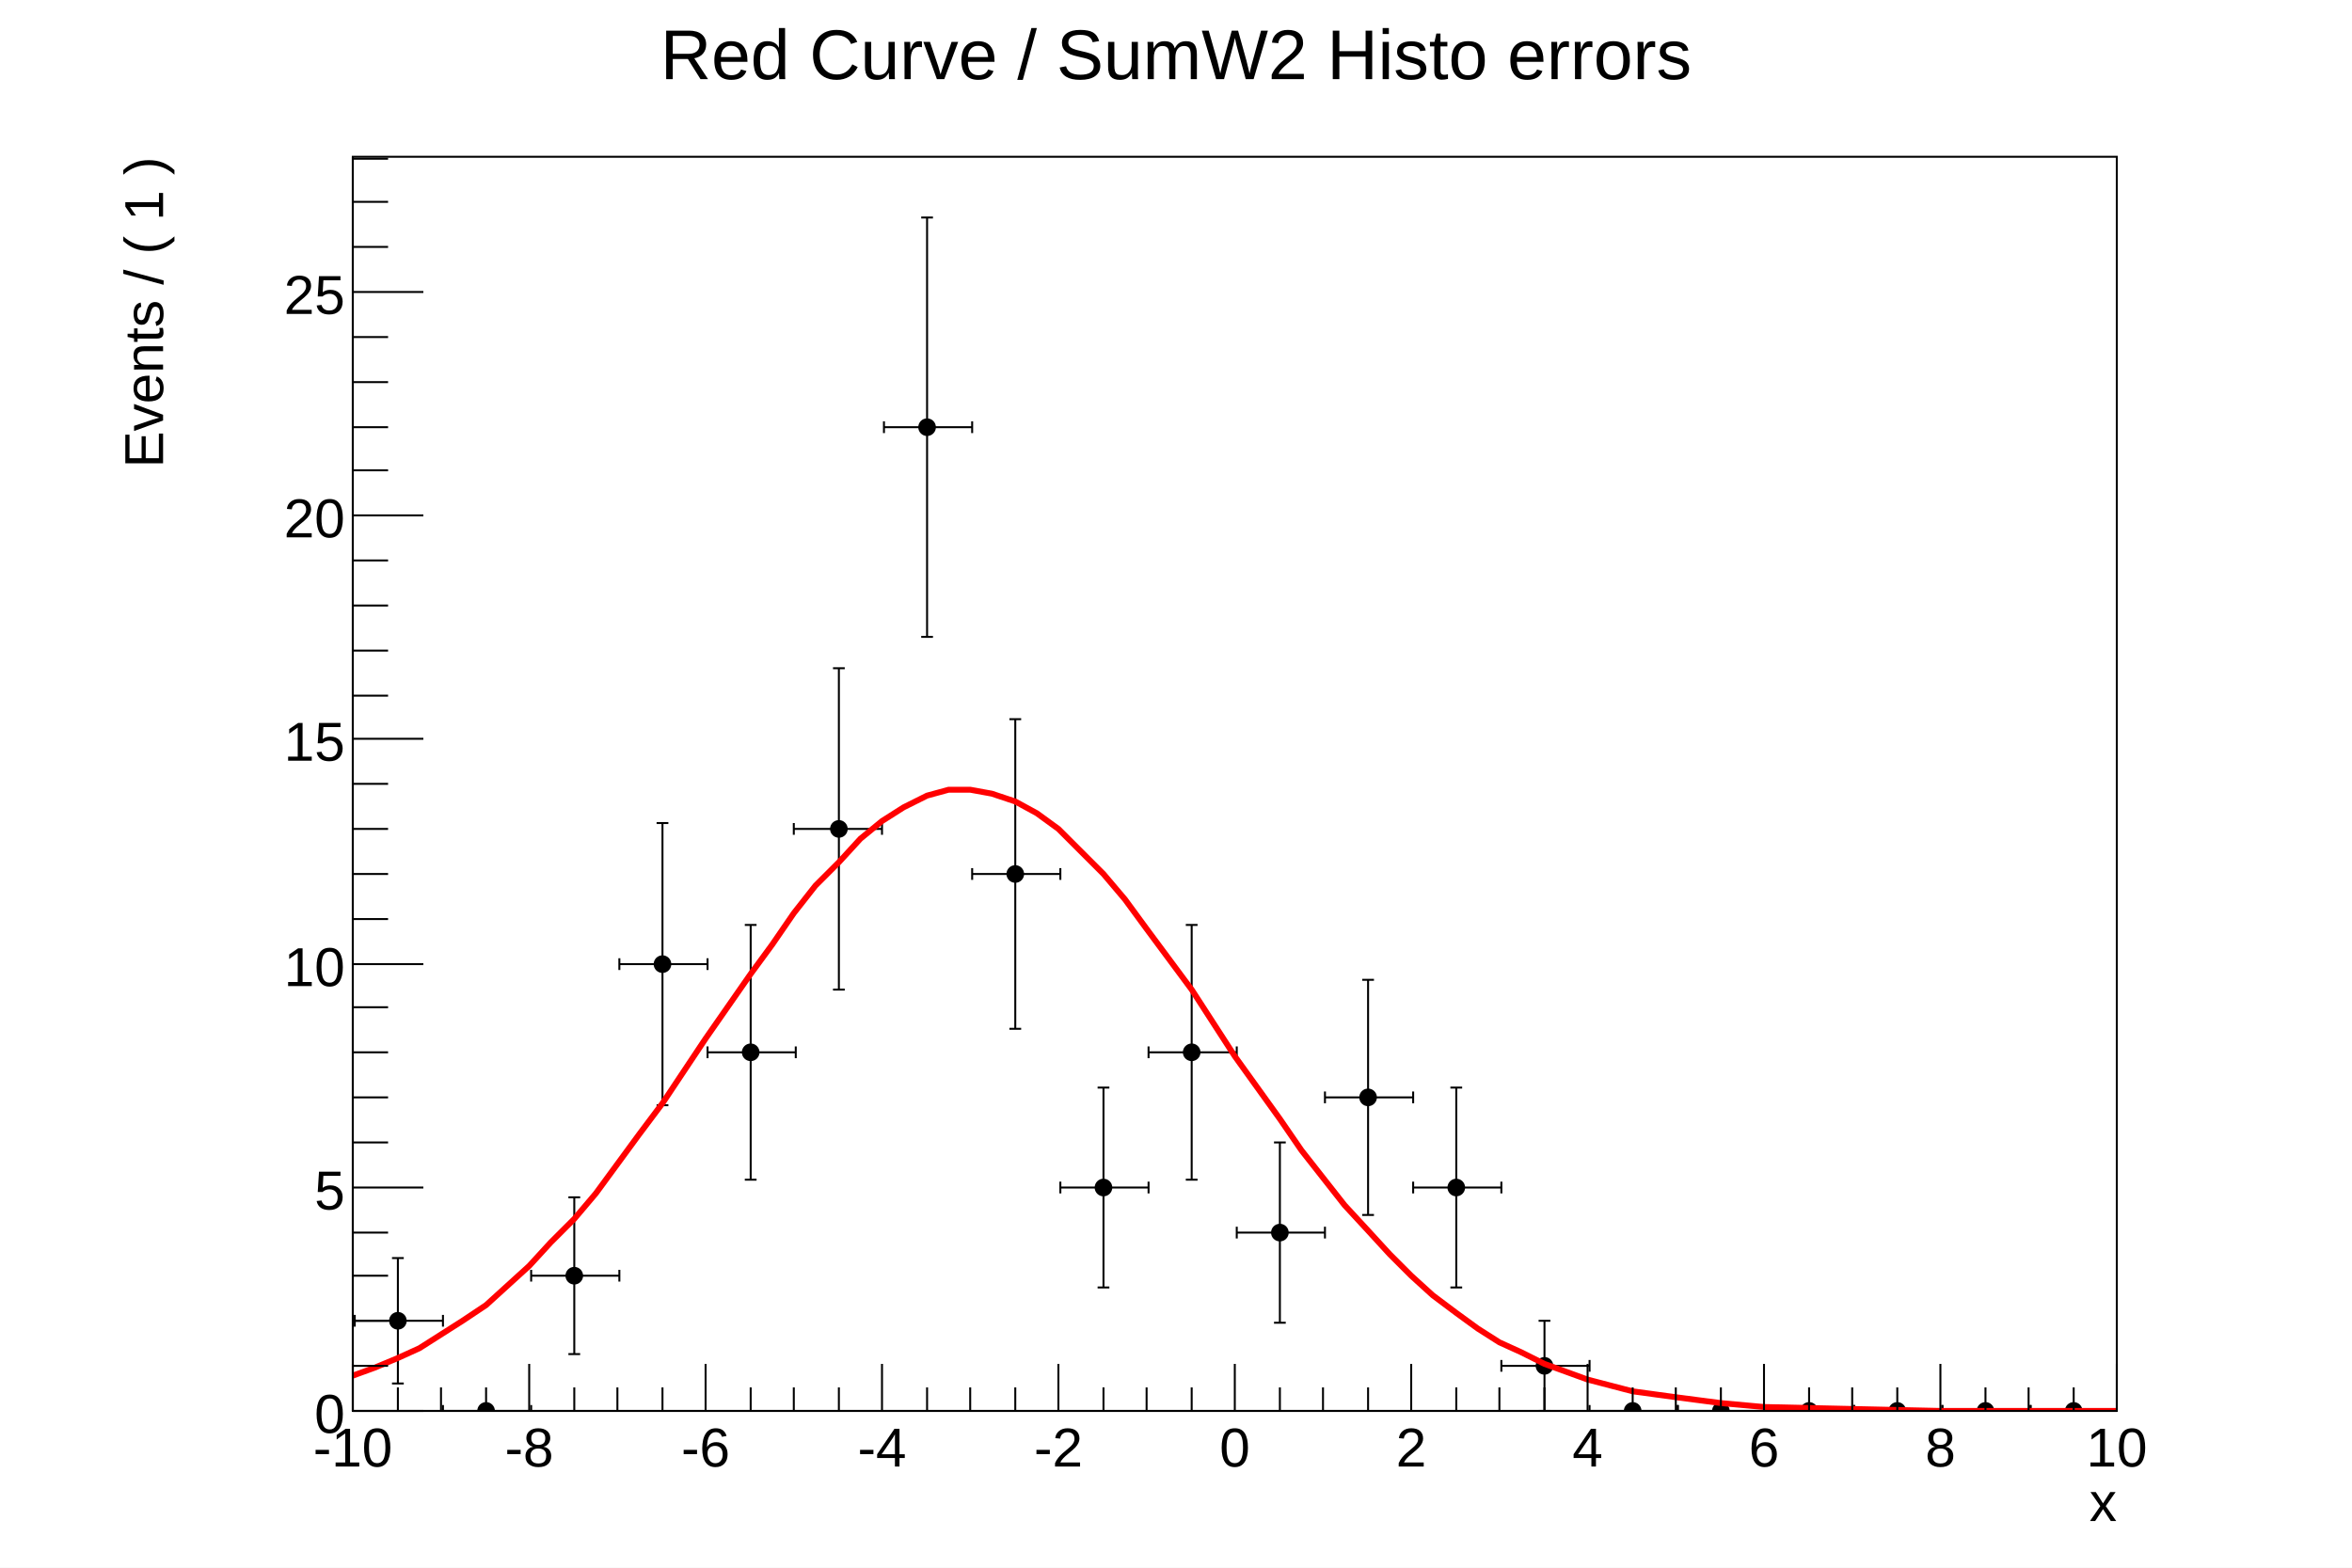
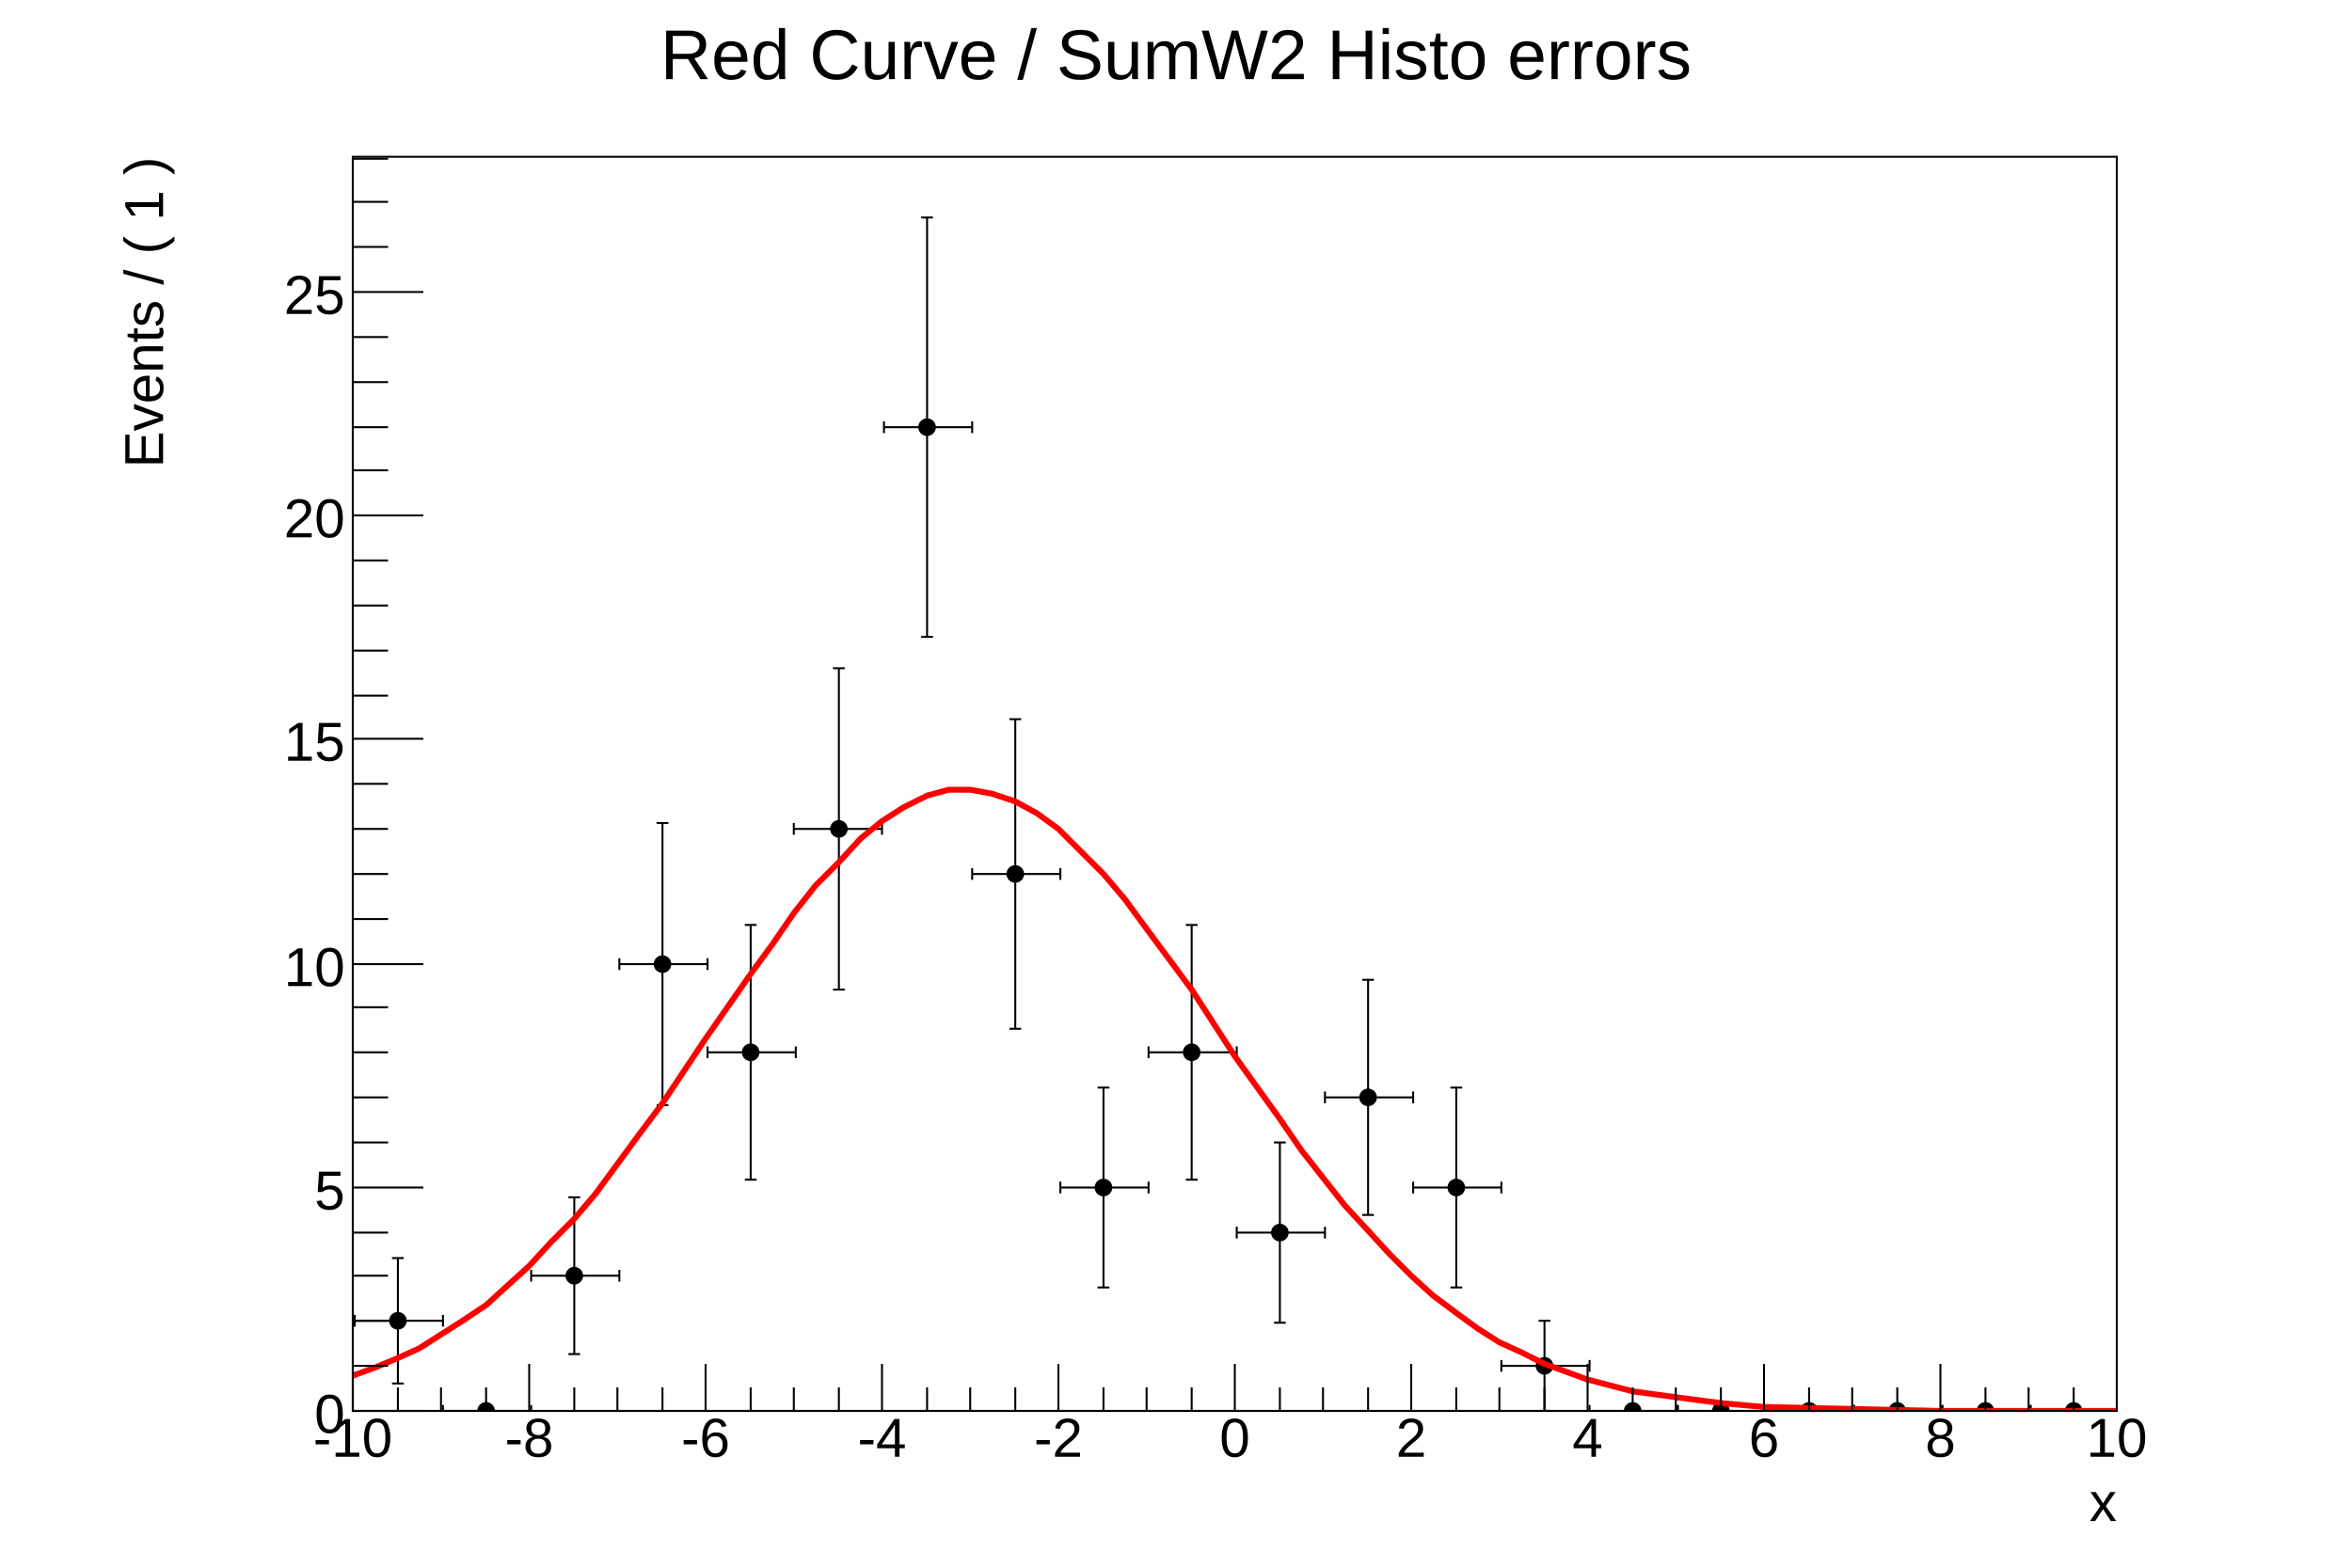
<svg xmlns="http://www.w3.org/2000/svg" viewBox="0 0 1200 800" preserveAspectRatio="none" width="1200" height="800">
  <path d="M0,0H1200V800H0Z" style="fill: white;" />
  <g>
    <g transform="translate(180,80)">
      <path d="M0,0H900V640H0Z" style="fill: white; stroke: black; stroke-width: 1;" />
      <svg x="0" y="0" overflow="hidden" width="900" height="640" viewBox="0 0 900 640">
        <g>
          <g transform="translate(23,594)">
            <path style="stroke: black; stroke-width: 1; fill: none;" d="M0,0H-22m0,3v-6M0,0H23m0,3v-6M0,0V32m3,0h-6M0,0V-32m3,0h-6" />
          </g>
          <g transform="translate(68,640)">
            <path style="stroke: black; stroke-width: 1; fill: none;" d="M0,0H-22m0,3v-6M0,0H23m0,3v-6" />
          </g>
          <g transform="translate(113,571)">
            <path style="stroke: black; stroke-width: 1; fill: none;" d="M0,0H-22m0,3v-6M0,0H23m0,3v-6M0,0V40m3,0h-6M0,0V-40m3,0h-6" />
          </g>
          <g transform="translate(158,412)">
            <path style="stroke: black; stroke-width: 1; fill: none;" d="M0,0H-22m0,3v-6M0,0H23m0,3v-6M0,0V72m3,0h-6M0,0V-72m3,0h-6" />
          </g>
          <g transform="translate(203,457)">
            <path style="stroke: black; stroke-width: 1; fill: none;" d="M0,0H-22m0,3v-6M0,0H23m0,3v-6M0,0V65m3,0h-6M0,0V-65m3,0h-6" />
          </g>
          <g transform="translate(248,343)">
            <path style="stroke: black; stroke-width: 1; fill: none;" d="M0,0H-23m0,3v-6M0,0H22m0,3v-6M0,0V82m3,0h-6M0,0V-82m3,0h-6" />
          </g>
          <g transform="translate(293,138)">
            <path style="stroke: black; stroke-width: 1; fill: none;" d="M0,0H-22m0,3v-6M0,0H23m0,3v-6M0,0V107m3,0h-6M0,0V-107m3,0h-6" />
          </g>
          <g transform="translate(338,366)">
            <path style="stroke: black; stroke-width: 1; fill: none;" d="M0,0H-22m0,3v-6M0,0H23m0,3v-6M0,0V79m3,0h-6M0,0V-79m3,0h-6" />
          </g>
          <g transform="translate(383,526)">
            <path style="stroke: black; stroke-width: 1; fill: none;" d="M0,0H-22m0,3v-6M0,0H23m0,3v-6M0,0V51m3,0h-6M0,0V-51m3,0h-6" />
          </g>
          <g transform="translate(428,457)">
            <path style="stroke: black; stroke-width: 1; fill: none;" d="M0,0H-22m0,3v-6M0,0H23m0,3v-6M0,0V65m3,0h-6M0,0V-65m3,0h-6" />
          </g>
          <g transform="translate(473,549)">
            <path style="stroke: black; stroke-width: 1; fill: none;" d="M0,0H-22m0,3v-6M0,0H23m0,3v-6M0,0V46m3,0h-6M0,0V-46m3,0h-6" />
          </g>
          <g transform="translate(518,480)">
            <path style="stroke: black; stroke-width: 1; fill: none;" d="M0,0H-22m0,3v-6M0,0H23m0,3v-6M0,0V60m3,0h-6M0,0V-60m3,0h-6" />
          </g>
          <g transform="translate(563,526)">
            <path style="stroke: black; stroke-width: 1; fill: none;" d="M0,0H-22m0,3v-6M0,0H23m0,3v-6M0,0V51m3,0h-6M0,0V-51m3,0h-6" />
          </g>
          <g transform="translate(608,617)">
            <path style="stroke: black; stroke-width: 1; fill: none;" d="M0,0H-22m0,3v-6M0,0H23m0,3v-6M0,0V23m3,0h-6M0,0V-23m3,0h-6" />
          </g>
          <g transform="translate(653,640)">
            <path style="stroke: black; stroke-width: 1; fill: none;" d="M0,0H-22m0,3v-6M0,0H23m0,3v-6" />
          </g>
          <g transform="translate(698,640)">
            <path style="stroke: black; stroke-width: 1; fill: none;" d="M0,0H-22m0,3v-6M0,0H23m0,3v-6" />
          </g>
          <g transform="translate(743,640)">
            <path style="stroke: black; stroke-width: 1; fill: none;" d="M0,0H-22m0,3v-6M0,0H23m0,3v-6" />
          </g>
          <g transform="translate(788,640)">
            <path style="stroke: black; stroke-width: 1; fill: none;" d="M0,0H-22m0,3v-6M0,0H23m0,3v-6" />
          </g>
          <g transform="translate(833,640)">
            <path style="stroke: black; stroke-width: 1; fill: none;" d="M0,0H-22m0,3v-6M0,0H23m0,3v-6" />
          </g>
          <g transform="translate(878,640)">
            <path style="stroke: black; stroke-width: 1; fill: none;" d="M0,0H-22m0,3v-6M0,0H23m0,3v-6" />
          </g>
          <path d="M19,594a4,4,0,1,0,8,0a4,4,0,1,0,-8,0zM64,640a4,4,0,1,0,8,0a4,4,0,1,0,-8,0zM109,571a4,4,0,1,0,8,0a4,4,0,1,0,-8,0zM154,412a4,4,0,1,0,8,0a4,4,0,1,0,-8,0zM199,457a4,4,0,1,0,8,0a4,4,0,1,0,-8,0zM244,343a4,4,0,1,0,8,0a4,4,0,1,0,-8,0zM289,138a4,4,0,1,0,8,0a4,4,0,1,0,-8,0zM334,366a4,4,0,1,0,8,0a4,4,0,1,0,-8,0zM379,526a4,4,0,1,0,8,0a4,4,0,1,0,-8,0zM424,457a4,4,0,1,0,8,0a4,4,0,1,0,-8,0zM469,549a4,4,0,1,0,8,0a4,4,0,1,0,-8,0zM514,480a4,4,0,1,0,8,0a4,4,0,1,0,-8,0zM559,526a4,4,0,1,0,8,0a4,4,0,1,0,-8,0zM604,617a4,4,0,1,0,8,0a4,4,0,1,0,-8,0zM649,640a4,4,0,1,0,8,0a4,4,0,1,0,-8,0zM694,640a4,4,0,1,0,8,0a4,4,0,1,0,-8,0zM739,640a4,4,0,1,0,8,0a4,4,0,1,0,-8,0zM784,640a4,4,0,1,0,8,0a4,4,0,1,0,-8,0zM829,640a4,4,0,1,0,8,0a4,4,0,1,0,-8,0zM874,640a4,4,0,1,0,8,0a4,4,0,1,0,-8,0z" style="stroke: black; fill: black;" />
        </g>
        <g>
          <path d="M-45,640v-18h45l11,-4l12,-5l11,-5l11,-7l11,-7l12,-8l11,-10l11,-10l11,-12l12,-12l11,-13l11,-15l11,-15l12,-16l22,-33l23,-33l11,-15l11,-16l11,-14l12,-12l11,-12l11,-9l11,-7l12,-6l11,-3h11l11,2l12,4l11,6l11,8l11,11l12,12l11,13l11,15l23,31l22,34l23,32l11,16l11,14l11,14l12,13l11,12l11,11l11,10l12,9l11,8l11,7l11,5l12,6l11,4l11,4l23,6l22,3l23,3l22,2l45,1l45,1h135" style="stroke: #ff0000; stroke-width: 3; fill: none;" />
        </g>
      </svg>
      <g>
        <g transform="translate(0,640)">
          <path d="M0,0h900M0,-24V0M23,-12V0M45,-12V0M68,-12V0M90,-24V0M113,-12V0M135,-12V0M158,-12V0M180,-24V0M203,-12V0M225,-12V0M248,-12V0M270,-24V0M293,-12V0M315,-12V0M338,-12V0M360,-24V0M383,-12V0M405,-12V0M428,-12V0M450,-24V0M473,-12V0M495,-12V0M518,-12V0M540,-24V0M563,-12V0M585,-12V0M608,-12V0M630,-24V0M653,-12V0M675,-12V0M698,-12V0M720,-24V0M743,-12V0M765,-12V0M788,-12V0M810,-24V0M833,-12V0M855,-12V0M878,-12V0M900,-24V0" style="stroke: black; stroke-width: 1;" />
          <g font-family="Arial" font-size="28" space="preserve" fill="black" text-anchor="middle">
-             <text dy=".8em" transform="translate(0,6)">
+             <text dy=".8em" transform="translate(0,1)">
       -10
      </text>
-             <text dy=".8em" transform="translate(90,6)">
+             <text dy=".8em" transform="translate(90,1)">
       -8
      </text>
-             <text dy=".8em" transform="translate(180,6)">
+             <text dy=".8em" transform="translate(180,1)">
       -6
      </text>
-             <text dy=".8em" transform="translate(270,6)">
+             <text dy=".8em" transform="translate(270,1)">
       -4
      </text>
-             <text dy=".8em" transform="translate(360,6)">
+             <text dy=".8em" transform="translate(360,1)">
       -2
      </text>
-             <text dy=".8em" transform="translate(450,6)">
+             <text dy=".8em" transform="translate(450,1)">
       0
      </text>
-             <text dy=".8em" transform="translate(540,6)">
+             <text dy=".8em" transform="translate(540,1)">
       2
      </text>
-             <text dy=".8em" transform="translate(630,6)">
+             <text dy=".8em" transform="translate(630,1)">
       4
      </text>
-             <text dy=".8em" transform="translate(720,6)">
+             <text dy=".8em" transform="translate(720,1)">
       6
      </text>
-             <text dy=".8em" transform="translate(810,6)">
+             <text dy=".8em" transform="translate(810,1)">
       8
      </text>
-             <text dy=".8em" transform="translate(900,6)">
+             <text dy=".8em" transform="translate(900,1)">
       10
      </text>
          </g>
          <g font-family="Arial" font-size="28" space="preserve" transform="translate(900,45)">
            <text fill="black" text-anchor="end" dy=".4em">
       x
      </text>
          </g>
        </g>
        <g>
          <path d="M0,0v640M36,640H0M18,617H0M18,594H0M18,571H0M18,549H0M36,526H0M18,503H0M18,480H0M18,457H0M18,434H0M36,412H0M18,389H0M18,366H0M18,343H0M18,320H0M36,297H0M18,275H0M18,252H0M18,229H0M18,206H0M36,183H0M18,160H0M18,138H0M18,115H0M18,92H0M36,69H0M18,46H0M18,23H0M18,1H0" style="stroke: black; stroke-width: 1;" />
          <g font-family="Arial" font-size="28" space="preserve" fill="black" text-anchor="end">
            <text dy=".4em" transform="translate(-4,640)">
       0
      </text>
            <text dy=".4em" transform="translate(-4,526)">
       5
      </text>
            <text dy=".4em" transform="translate(-4,412)">
       10
      </text>
            <text dy=".4em" transform="translate(-4,297)">
       15
      </text>
            <text dy=".4em" transform="translate(-4,183)">
       20
      </text>
            <text dy=".4em" transform="translate(-4,69)">
       25
      </text>
          </g>
          <g font-family="Arial" font-size="28" space="preserve" transform="translate(-108)">
            <text fill="black" text-anchor="end" dy=".4em" transform="rotate(270)">
       Events / ( 1 )
      </text>
          </g>
        </g>
      </g>
    </g>
    <g transform="translate(180,4)" font-family="Arial" font-size="36" space="preserve">
      <text fill="black" text-anchor="middle" dy=".4em" transform="translate(420,22)">
    Red Curve / SumW2 Histo errors
   </text>
    </g>
  </g>
</svg>
